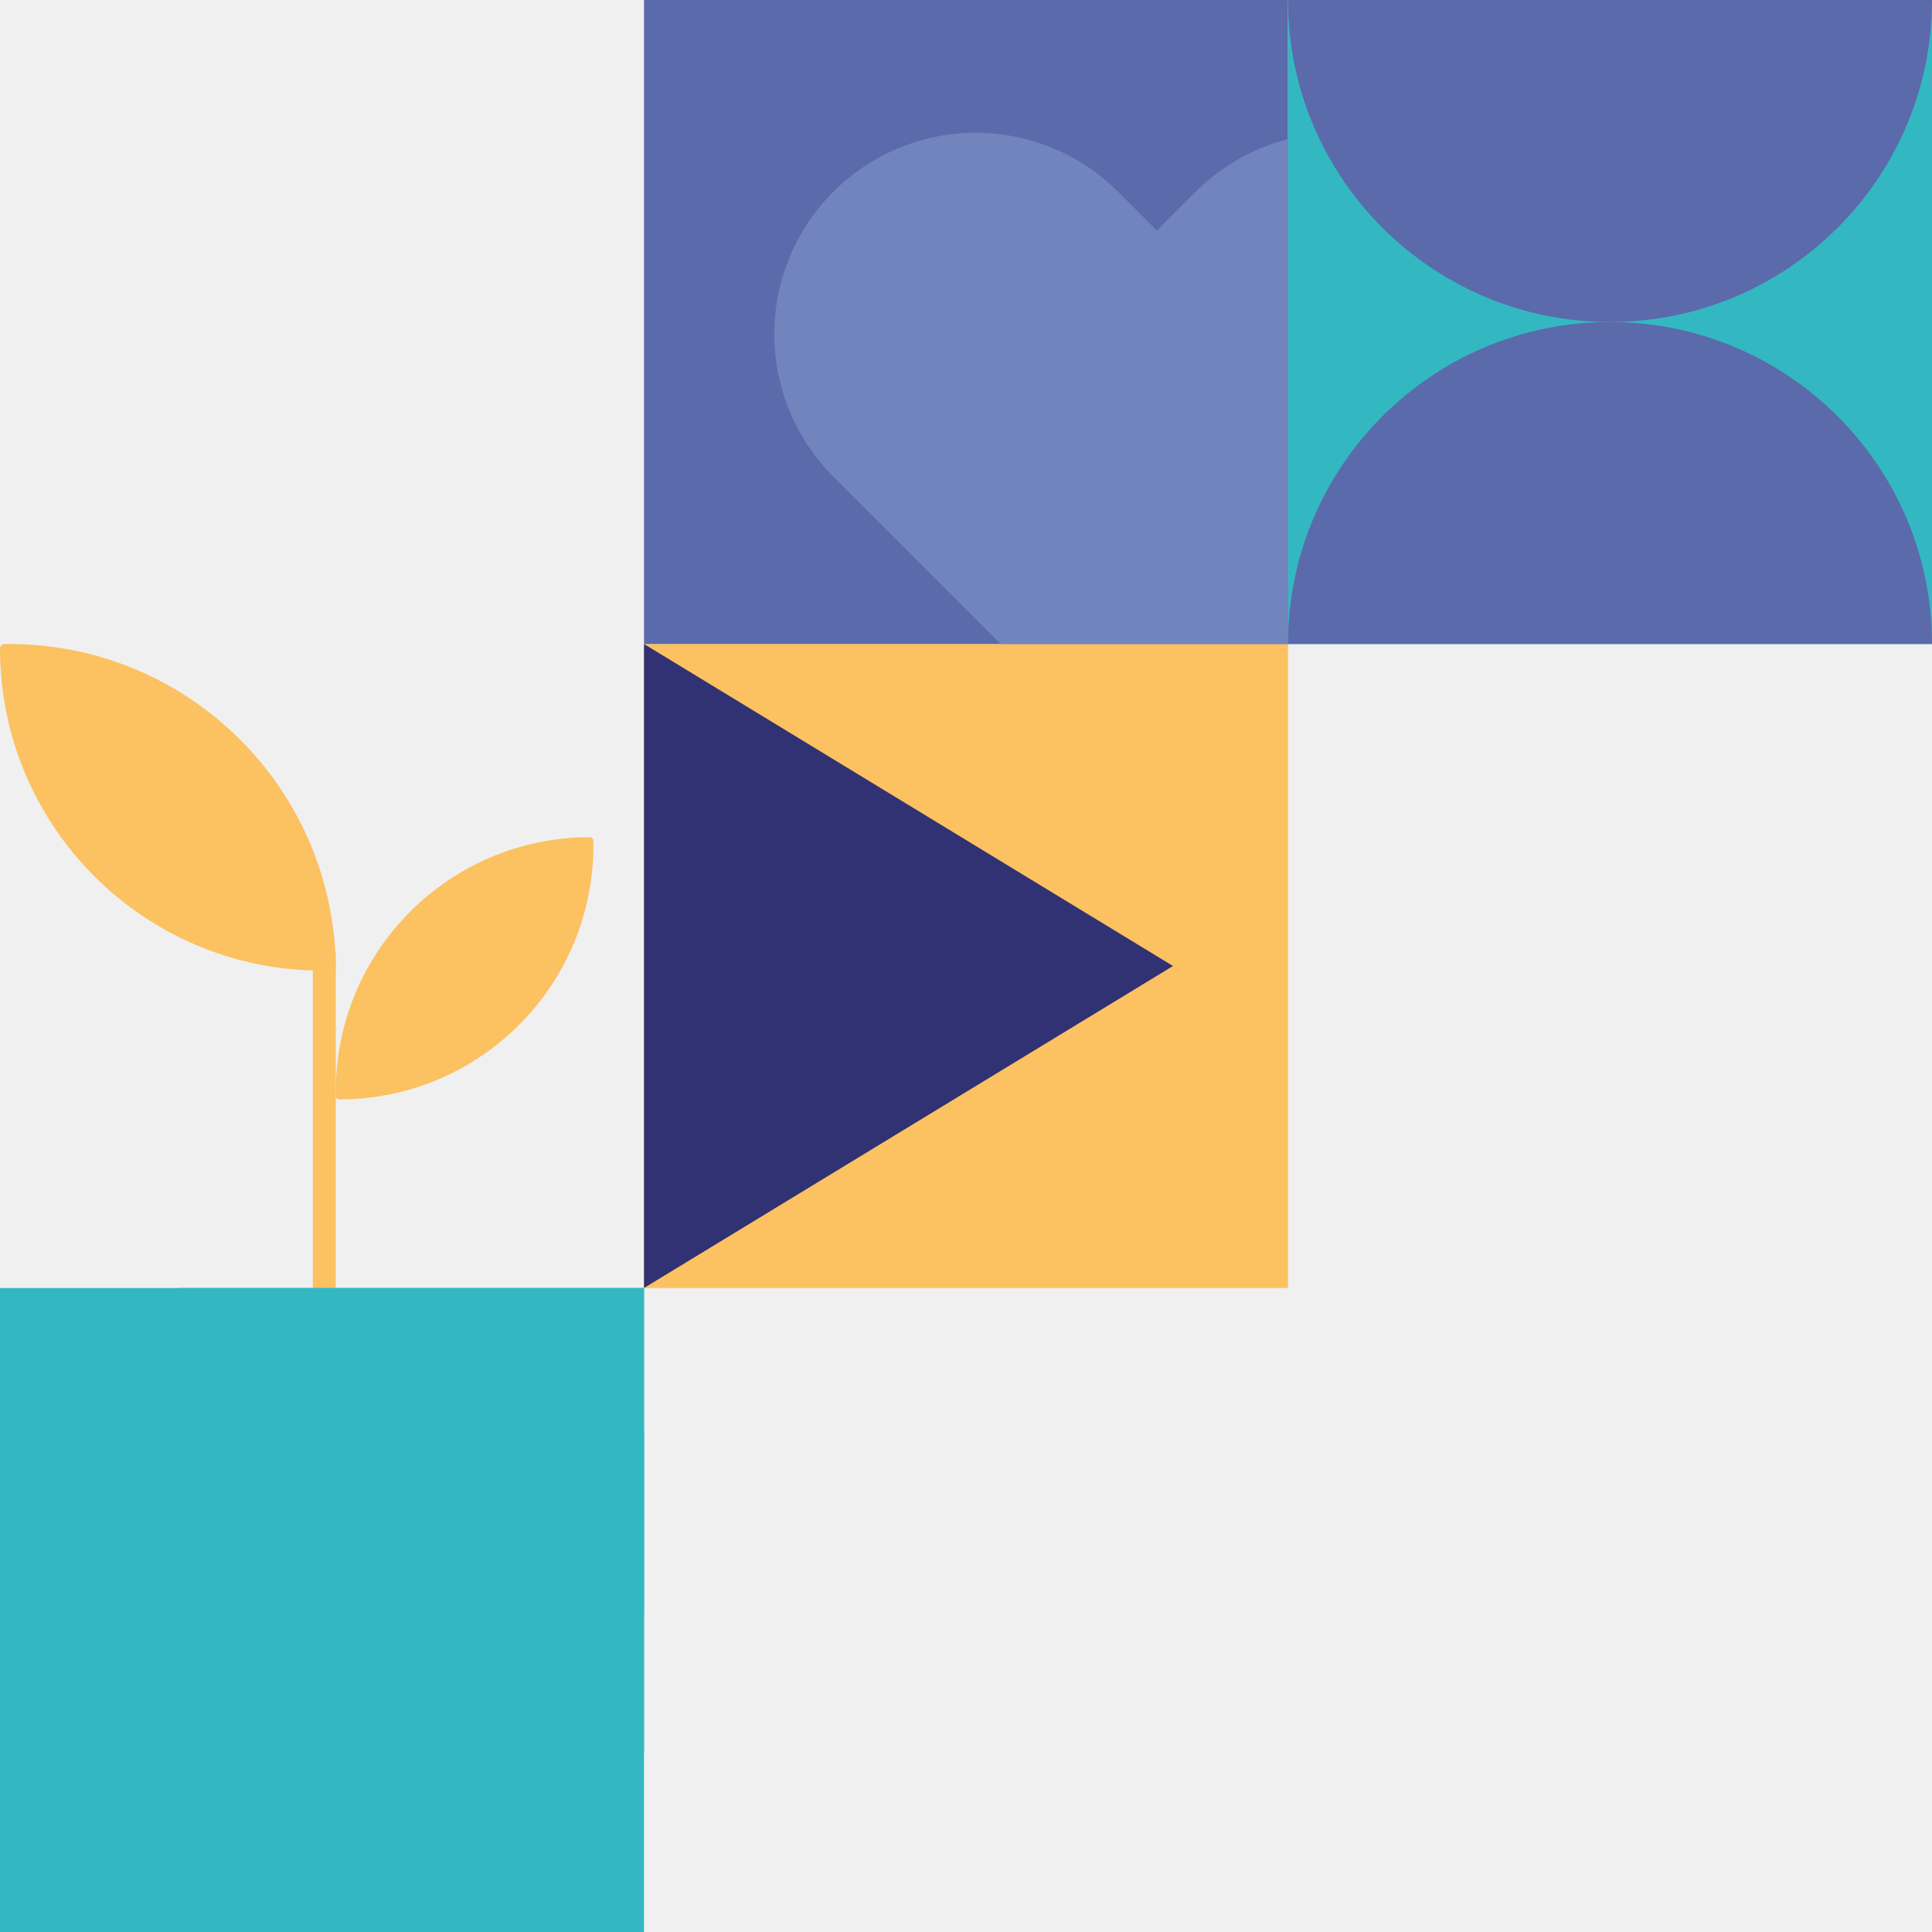
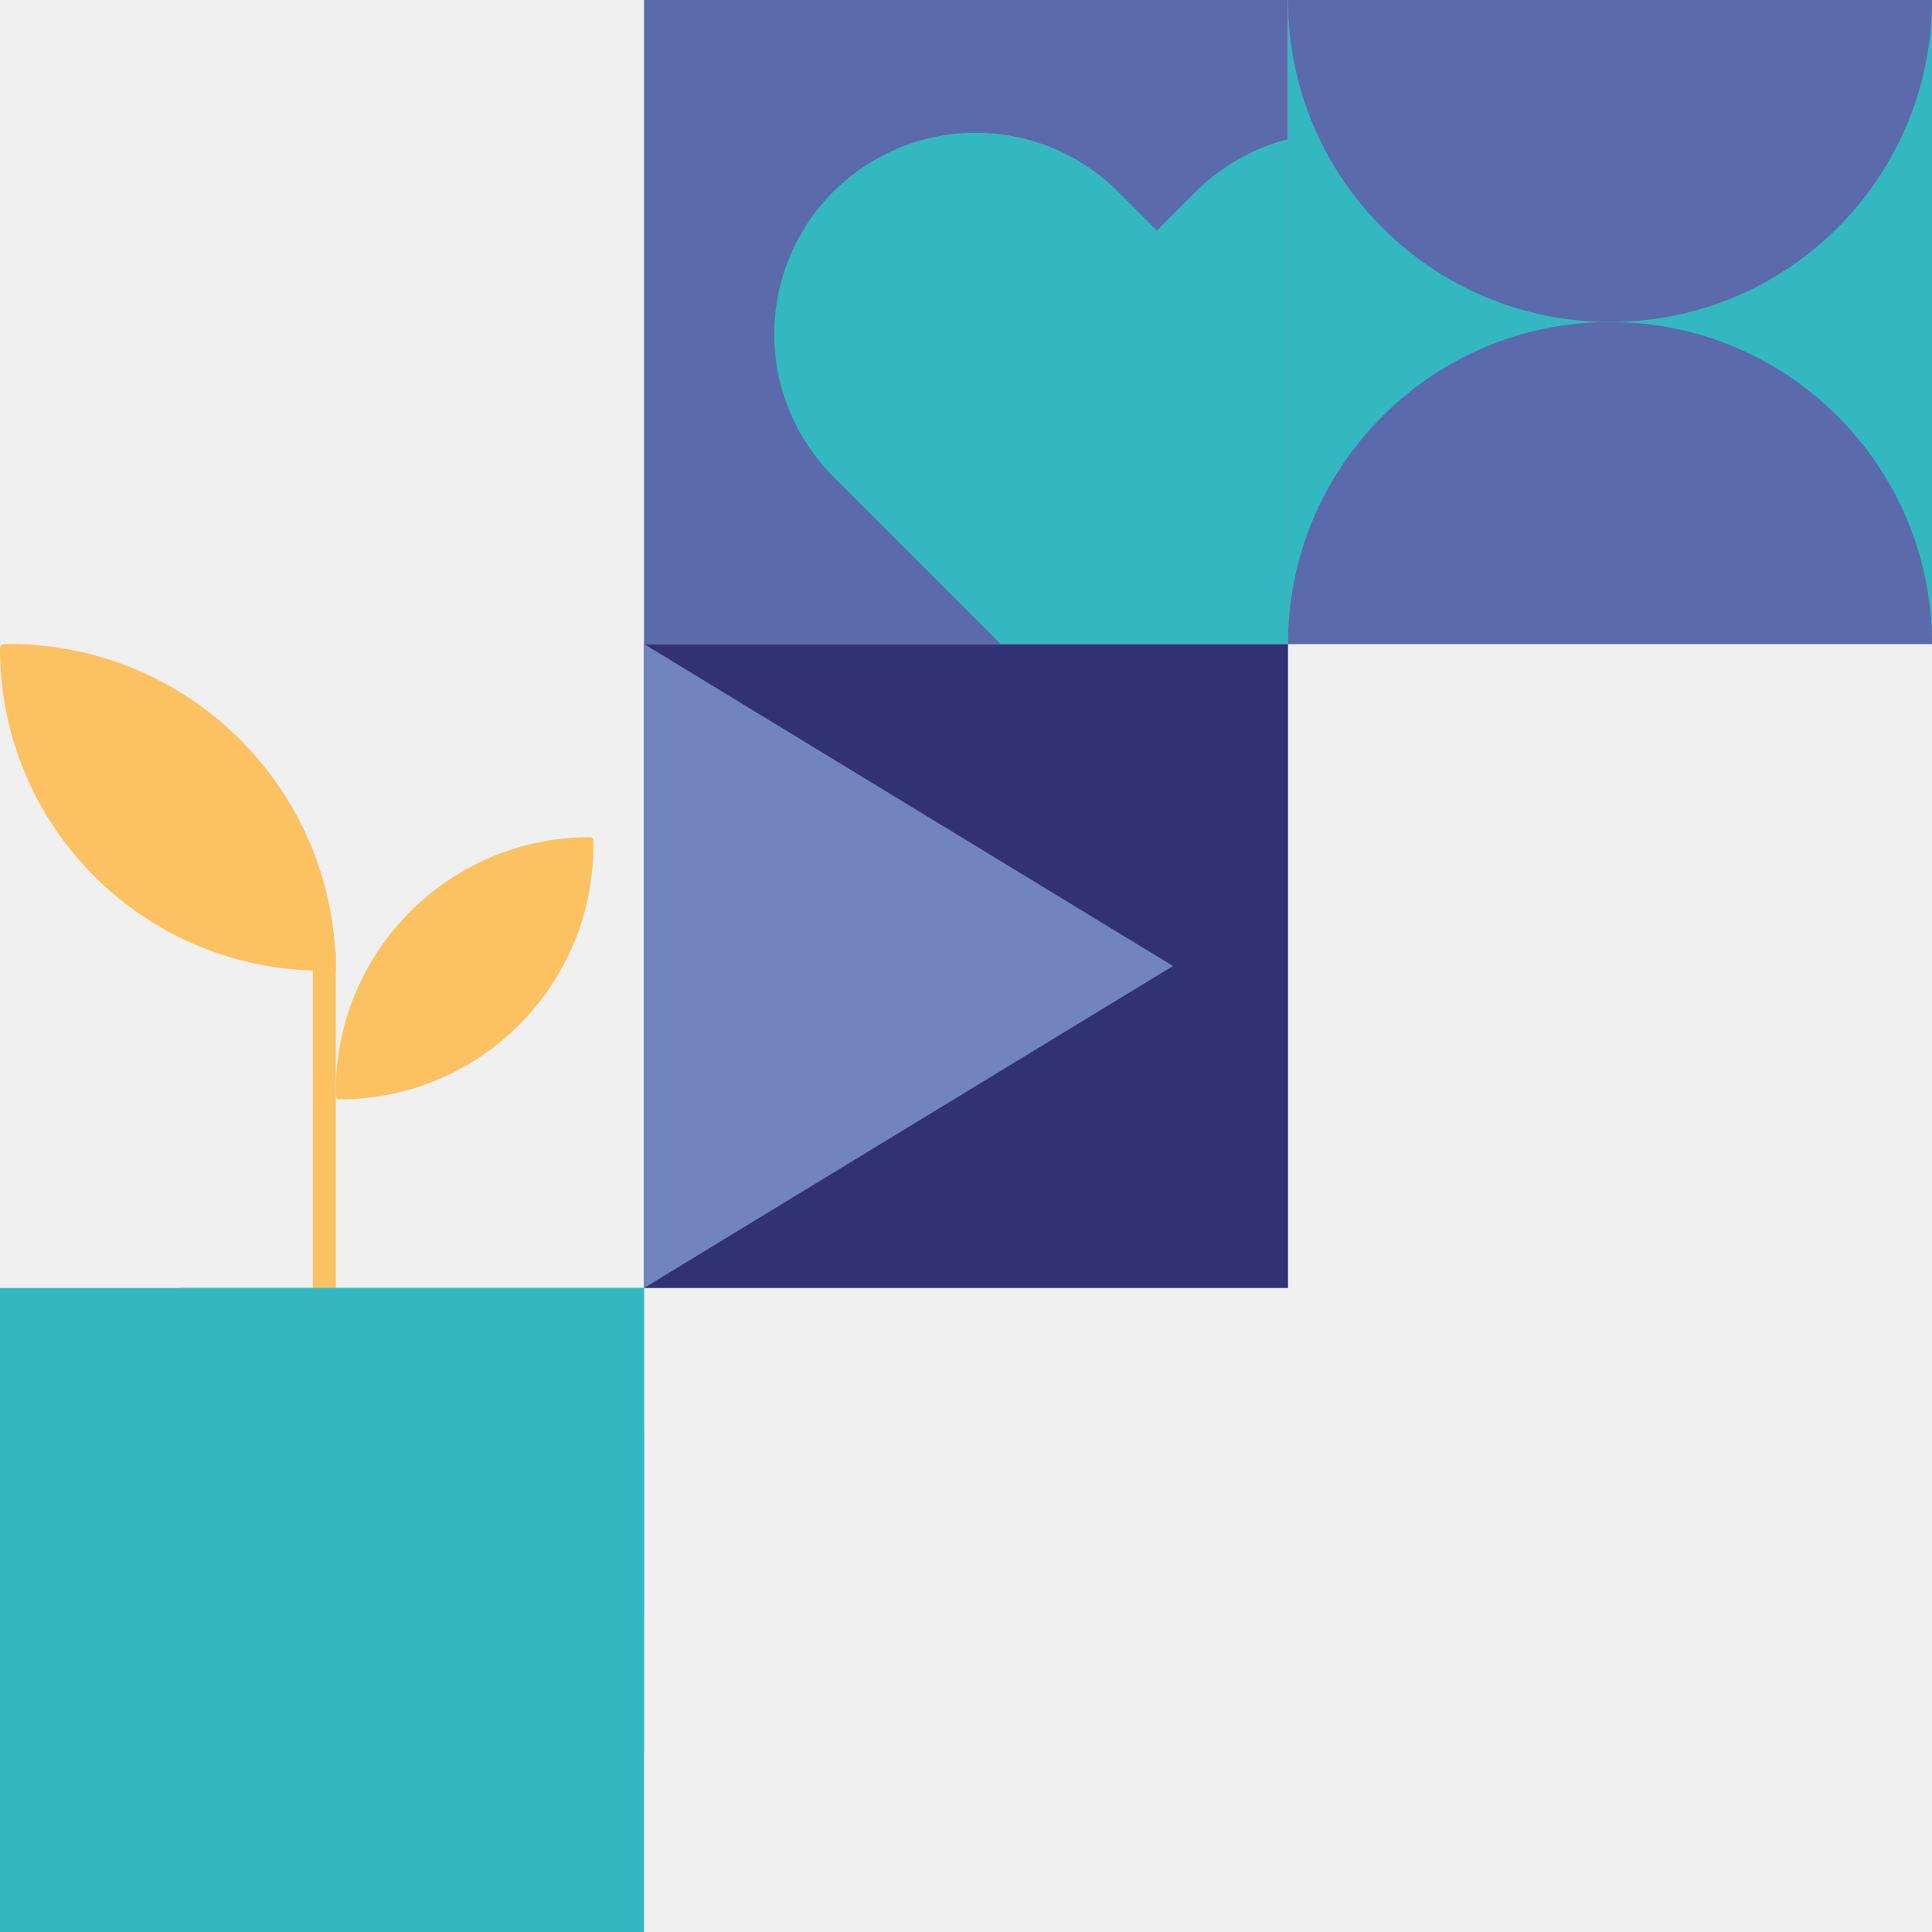
<svg xmlns="http://www.w3.org/2000/svg" width="420" height="420" viewBox="0 0 420 420" fill="none">
  <path d="M0 140.981C0 140.439 0.439 140 0.981 140H2C41.212 140 73 171.788 73 211H70.019C31.349 211 0 179.652 0 140.981Z" fill="#FCC160" />
  <path d="M73 237.237C73 206.73 97.73 182 128.237 182V182C128.658 182 129 182.342 129 182.763V183.763C129 214.27 104.27 239 73.763 239V239C73.342 239 73 238.658 73 238.237V237.237Z" fill="#FCC160" />
  <rect x="68" y="207" width="5" height="73" fill="#FCC160" />
  <g clip-path="url(#clip0_2346_464)">
    <rect width="140" height="140" transform="matrix(1 0 0 -1 0 420)" fill="#33B8C2" />
    <rect x="39" y="280" width="101" height="101" fill="#33B8C2" />
    <circle cx="93" cy="392" r="20" fill="#33B8C2" />
    <circle cx="27" cy="330" r="20" fill="#33B8C2" />
    <circle cx="140" cy="331" r="20" fill="#33B8C2" />
  </g>
-   <rect width="140" height="140" transform="matrix(1 0 0 -1 140 280)" fill="#FCC160" />
-   <path d="M255 210L140 140V280L255 210Z" fill="#303273" />
+   <rect width="140" height="140" transform="matrix(1 0 0 -1 140 280)" fill="#303273" />
+   <path d="M255 210L140 140V280L255 210Z" fill="#7184BD" />
  <g clip-path="url(#clip1_2346_464)">
    <rect width="140" height="140" transform="matrix(1 0 0 -1 280 140)" fill="#33B8C2" />
    <circle cx="70" cy="70" r="70" transform="matrix(1 0 0 -1 280 70)" fill="#5B6AAB" />
    <circle cx="70" cy="70" r="70" transform="matrix(1 0 0 -1 280 210)" fill="#5B6AAB" />
  </g>
  <g clip-path="url(#clip2_2346_464)">
    <rect width="140" height="140" transform="matrix(1 0 0 -1 140 140)" fill="#5B6AAB" />
-     <path d="M321.852 41.687C317.787 37.62 312.961 34.394 307.649 32.193C302.337 29.992 296.644 28.859 290.894 28.859C285.144 28.859 279.451 29.992 274.139 32.193C268.827 34.394 264.001 37.62 259.936 41.687L251.5 50.123L243.064 41.687C234.854 33.476 223.718 28.864 212.106 28.864C200.495 28.864 189.359 33.476 181.148 41.687C172.938 49.897 168.325 61.033 168.325 72.645C168.325 84.256 172.938 95.392 181.148 103.603L251.5 173.954L321.852 103.603C325.918 99.538 329.144 94.712 331.345 89.4C333.546 84.088 334.679 78.394 334.679 72.645C334.679 66.895 333.546 61.202 331.345 55.89C329.144 50.578 325.918 45.752 321.852 41.687Z" fill="#7184BD" />
+     <path d="M321.852 41.687C317.787 37.62 312.961 34.394 307.649 32.193C302.337 29.992 296.644 28.859 290.894 28.859C285.144 28.859 279.451 29.992 274.139 32.193C268.827 34.394 264.001 37.62 259.936 41.687L251.5 50.123L243.064 41.687C234.854 33.476 223.718 28.864 212.106 28.864C200.495 28.864 189.359 33.476 181.148 41.687C172.938 49.897 168.325 61.033 168.325 72.645C168.325 84.256 172.938 95.392 181.148 103.603L251.5 173.954L321.852 103.603C325.918 99.538 329.144 94.712 331.345 89.4C333.546 84.088 334.679 78.394 334.679 72.645C334.679 66.895 333.546 61.202 331.345 55.89C329.144 50.578 325.918 45.752 321.852 41.687Z" fill="#33B8C2" />
  </g>
  <defs>
    <clipPath id="clip0_2346_464">
      <rect width="140" height="140" fill="white" transform="matrix(1 0 0 -1 0 420)" />
    </clipPath>
    <clipPath id="clip1_2346_464">
      <rect width="140" height="140" fill="white" transform="matrix(1 0 0 -1 280 140)" />
    </clipPath>
    <clipPath id="clip2_2346_464">
      <rect width="140" height="140" fill="white" transform="matrix(1 0 0 -1 140 140)" />
    </clipPath>
  </defs>
</svg>
